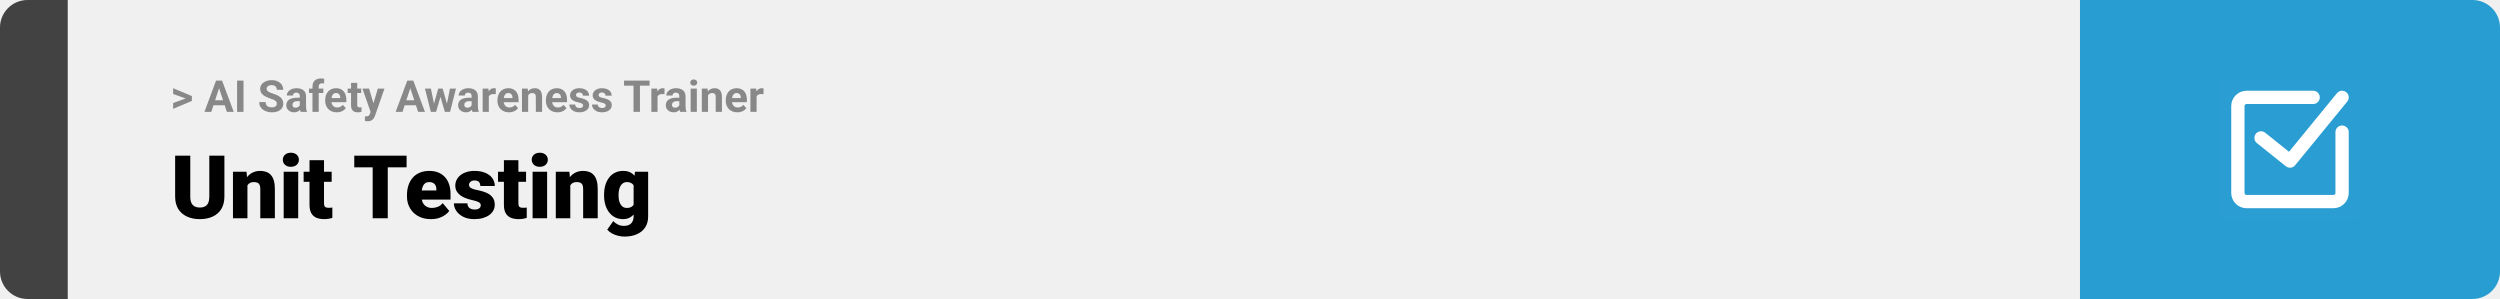
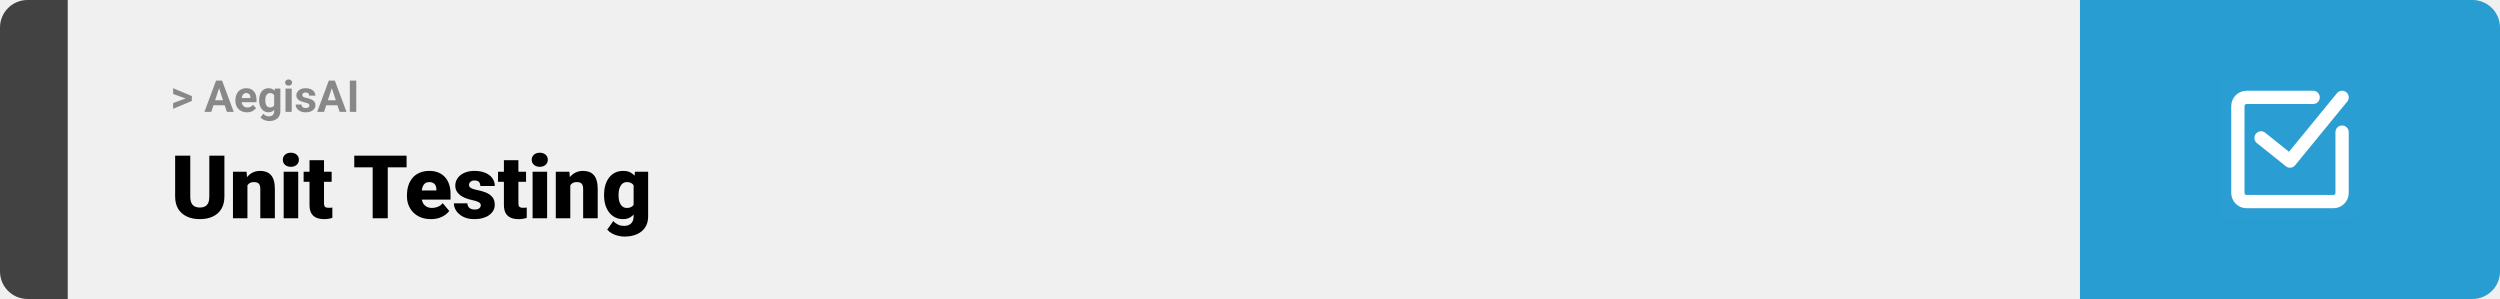
<svg xmlns="http://www.w3.org/2000/svg" width="1363" height="163" viewBox="0 0 1363 163" fill="none">
  <path d="M0 15C0 6.716 6.716 0 15 0H37V163H15C6.716 163 0 156.284 0 148V15Z" fill="#424242" />
  <rect width="1097" height="163" transform="translate(37)" fill="#F0F0F0" />
-   <path d="M101.906 53.922L94.394 51.238V48.086L104.602 52.375V54.637L101.906 53.922ZM94.394 56.172L101.918 53.43L104.602 52.785V55.035L94.394 59.324V56.172ZM119.836 46.855L115.195 61H111.457L117.797 43.938H120.176L119.836 46.855ZM123.691 61L119.039 46.855L118.664 43.938H121.066L127.441 61H123.691ZM123.48 54.648V57.402H114.469V54.648H123.48ZM132.762 43.938V61H129.258V43.938H132.762ZM150.914 56.535C150.914 56.23 150.867 55.957 150.773 55.715C150.688 55.465 150.523 55.238 150.281 55.035C150.039 54.824 149.699 54.617 149.262 54.414C148.824 54.211 148.258 54 147.562 53.781C146.789 53.531 146.055 53.25 145.359 52.938C144.672 52.625 144.062 52.262 143.531 51.848C143.008 51.426 142.594 50.938 142.289 50.383C141.992 49.828 141.844 49.184 141.844 48.449C141.844 47.738 142 47.094 142.312 46.516C142.625 45.93 143.062 45.43 143.625 45.016C144.188 44.594 144.852 44.27 145.617 44.043C146.391 43.816 147.238 43.703 148.16 43.703C149.418 43.703 150.516 43.93 151.453 44.383C152.391 44.836 153.117 45.457 153.633 46.246C154.156 47.035 154.418 47.938 154.418 48.953H150.926C150.926 48.453 150.82 48.016 150.609 47.641C150.406 47.258 150.094 46.957 149.672 46.738C149.258 46.52 148.734 46.41 148.102 46.41C147.492 46.41 146.984 46.504 146.578 46.691C146.172 46.871 145.867 47.117 145.664 47.43C145.461 47.734 145.359 48.078 145.359 48.461C145.359 48.75 145.43 49.012 145.57 49.246C145.719 49.48 145.938 49.699 146.227 49.902C146.516 50.105 146.871 50.297 147.293 50.477C147.715 50.656 148.203 50.832 148.758 51.004C149.688 51.285 150.504 51.602 151.207 51.953C151.918 52.305 152.512 52.699 152.988 53.137C153.465 53.574 153.824 54.07 154.066 54.625C154.309 55.18 154.43 55.809 154.43 56.512C154.43 57.254 154.285 57.918 153.996 58.504C153.707 59.09 153.289 59.586 152.742 59.992C152.195 60.398 151.543 60.707 150.785 60.918C150.027 61.129 149.18 61.234 148.242 61.234C147.398 61.234 146.566 61.125 145.746 60.906C144.926 60.68 144.18 60.34 143.508 59.887C142.844 59.434 142.312 58.855 141.914 58.152C141.516 57.449 141.316 56.617 141.316 55.656H144.844C144.844 56.188 144.926 56.637 145.09 57.004C145.254 57.371 145.484 57.668 145.781 57.895C146.086 58.121 146.445 58.285 146.859 58.387C147.281 58.488 147.742 58.539 148.242 58.539C148.852 58.539 149.352 58.453 149.742 58.281C150.141 58.109 150.434 57.871 150.621 57.566C150.816 57.262 150.914 56.918 150.914 56.535ZM163.453 58.141V52.492C163.453 52.086 163.387 51.738 163.254 51.449C163.121 51.152 162.914 50.922 162.633 50.758C162.359 50.594 162.004 50.512 161.566 50.512C161.191 50.512 160.867 50.578 160.594 50.711C160.32 50.836 160.109 51.02 159.961 51.262C159.812 51.496 159.738 51.773 159.738 52.094H156.363C156.363 51.555 156.488 51.043 156.738 50.559C156.988 50.074 157.352 49.648 157.828 49.281C158.305 48.906 158.871 48.613 159.527 48.402C160.191 48.191 160.934 48.086 161.754 48.086C162.738 48.086 163.613 48.25 164.379 48.578C165.145 48.906 165.746 49.398 166.184 50.055C166.629 50.711 166.852 51.531 166.852 52.516V57.941C166.852 58.637 166.895 59.207 166.98 59.652C167.066 60.09 167.191 60.473 167.355 60.801V61H163.945C163.781 60.656 163.656 60.227 163.57 59.711C163.492 59.188 163.453 58.664 163.453 58.141ZM163.898 53.277L163.922 55.188H162.035C161.59 55.188 161.203 55.238 160.875 55.34C160.547 55.441 160.277 55.586 160.066 55.773C159.855 55.953 159.699 56.164 159.598 56.406C159.504 56.648 159.457 56.914 159.457 57.203C159.457 57.492 159.523 57.754 159.656 57.988C159.789 58.215 159.98 58.395 160.23 58.527C160.48 58.652 160.773 58.715 161.109 58.715C161.617 58.715 162.059 58.613 162.434 58.41C162.809 58.207 163.098 57.957 163.301 57.66C163.512 57.363 163.621 57.082 163.629 56.816L164.52 58.246C164.395 58.566 164.223 58.898 164.004 59.242C163.793 59.586 163.523 59.91 163.195 60.215C162.867 60.512 162.473 60.758 162.012 60.953C161.551 61.141 161.004 61.234 160.371 61.234C159.566 61.234 158.836 61.074 158.18 60.754C157.531 60.426 157.016 59.977 156.633 59.406C156.258 58.828 156.07 58.172 156.07 57.438C156.07 56.773 156.195 56.184 156.445 55.668C156.695 55.152 157.062 54.719 157.547 54.367C158.039 54.008 158.652 53.738 159.387 53.559C160.121 53.371 160.973 53.277 161.941 53.277H163.898ZM173.754 61H170.355V47.195C170.355 46.234 170.543 45.426 170.918 44.77C171.301 44.105 171.836 43.605 172.523 43.27C173.219 42.926 174.043 42.754 174.996 42.754C175.309 42.754 175.609 42.777 175.898 42.824C176.188 42.863 176.469 42.914 176.742 42.977L176.707 45.52C176.559 45.48 176.402 45.453 176.238 45.438C176.074 45.422 175.883 45.414 175.664 45.414C175.258 45.414 174.91 45.484 174.621 45.625C174.34 45.758 174.125 45.957 173.977 46.223C173.828 46.488 173.754 46.812 173.754 47.195V61ZM176.285 48.32V50.711H168.469V48.32H176.285ZM183.609 61.234C182.625 61.234 181.742 61.078 180.961 60.766C180.18 60.445 179.516 60.004 178.969 59.441C178.43 58.879 178.016 58.227 177.727 57.484C177.438 56.734 177.293 55.938 177.293 55.094V54.625C177.293 53.664 177.43 52.785 177.703 51.988C177.977 51.191 178.367 50.5 178.875 49.914C179.391 49.328 180.016 48.879 180.75 48.566C181.484 48.246 182.312 48.086 183.234 48.086C184.133 48.086 184.93 48.234 185.625 48.531C186.32 48.828 186.902 49.25 187.371 49.797C187.848 50.344 188.207 51 188.449 51.766C188.691 52.523 188.812 53.367 188.812 54.297V55.703H178.734V53.453H185.496V53.195C185.496 52.727 185.41 52.309 185.238 51.941C185.074 51.566 184.824 51.27 184.488 51.051C184.152 50.832 183.723 50.723 183.199 50.723C182.754 50.723 182.371 50.82 182.051 51.016C181.73 51.211 181.469 51.484 181.266 51.836C181.07 52.188 180.922 52.602 180.82 53.078C180.727 53.547 180.68 54.062 180.68 54.625V55.094C180.68 55.602 180.75 56.07 180.891 56.5C181.039 56.93 181.246 57.301 181.512 57.613C181.785 57.926 182.113 58.168 182.496 58.34C182.887 58.512 183.328 58.598 183.82 58.598C184.43 58.598 184.996 58.48 185.52 58.246C186.051 58.004 186.508 57.641 186.891 57.156L188.531 58.938C188.266 59.32 187.902 59.688 187.441 60.039C186.988 60.391 186.441 60.68 185.801 60.906C185.16 61.125 184.43 61.234 183.609 61.234ZM196.945 48.32V50.711H189.562V48.32H196.945ZM191.391 45.191H194.766V57.18C194.766 57.547 194.812 57.828 194.906 58.023C195.008 58.219 195.156 58.355 195.352 58.434C195.547 58.504 195.793 58.539 196.09 58.539C196.301 58.539 196.488 58.531 196.652 58.516C196.824 58.492 196.969 58.469 197.086 58.445L197.098 60.93C196.809 61.023 196.496 61.098 196.16 61.152C195.824 61.207 195.453 61.234 195.047 61.234C194.305 61.234 193.656 61.113 193.102 60.871C192.555 60.621 192.133 60.223 191.836 59.676C191.539 59.129 191.391 58.41 191.391 57.52V45.191ZM202.629 59.57L205.992 48.32H209.613L204.516 62.91C204.406 63.23 204.258 63.574 204.07 63.941C203.891 64.309 203.645 64.656 203.332 64.984C203.027 65.32 202.641 65.594 202.172 65.805C201.711 66.016 201.145 66.121 200.473 66.121C200.152 66.121 199.891 66.102 199.688 66.062C199.484 66.023 199.242 65.969 198.961 65.898V63.426C199.047 63.426 199.137 63.426 199.23 63.426C199.324 63.434 199.414 63.438 199.5 63.438C199.945 63.438 200.309 63.387 200.59 63.285C200.871 63.184 201.098 63.027 201.27 62.816C201.441 62.613 201.578 62.348 201.68 62.02L202.629 59.57ZM201.223 48.32L203.977 57.508L204.457 61.082L202.16 61.328L197.602 48.32H201.223ZM224.086 46.855L219.445 61H215.707L222.047 43.938H224.426L224.086 46.855ZM227.941 61L223.289 46.855L222.914 43.938H225.316L231.691 61H227.941ZM227.73 54.648V57.402H218.719V54.648H227.73ZM236.285 57.719L238.922 48.32H241.066L240.375 52.012L237.738 61H235.945L236.285 57.719ZM234.949 48.32L236.836 57.707L237.012 61H234.902L231.691 48.32H234.949ZM243.48 57.555L245.32 48.32H248.59L245.379 61H243.281L243.48 57.555ZM241.359 48.32L243.984 57.648L244.348 61H242.543L239.906 52.023L239.238 48.32H241.359ZM257.133 58.141V52.492C257.133 52.086 257.066 51.738 256.934 51.449C256.801 51.152 256.594 50.922 256.312 50.758C256.039 50.594 255.684 50.512 255.246 50.512C254.871 50.512 254.547 50.578 254.273 50.711C254 50.836 253.789 51.02 253.641 51.262C253.492 51.496 253.418 51.773 253.418 52.094H250.043C250.043 51.555 250.168 51.043 250.418 50.559C250.668 50.074 251.031 49.648 251.508 49.281C251.984 48.906 252.551 48.613 253.207 48.402C253.871 48.191 254.613 48.086 255.434 48.086C256.418 48.086 257.293 48.25 258.059 48.578C258.824 48.906 259.426 49.398 259.863 50.055C260.309 50.711 260.531 51.531 260.531 52.516V57.941C260.531 58.637 260.574 59.207 260.66 59.652C260.746 60.09 260.871 60.473 261.035 60.801V61H257.625C257.461 60.656 257.336 60.227 257.25 59.711C257.172 59.188 257.133 58.664 257.133 58.141ZM257.578 53.277L257.602 55.188H255.715C255.27 55.188 254.883 55.238 254.555 55.34C254.227 55.441 253.957 55.586 253.746 55.773C253.535 55.953 253.379 56.164 253.277 56.406C253.184 56.648 253.137 56.914 253.137 57.203C253.137 57.492 253.203 57.754 253.336 57.988C253.469 58.215 253.66 58.395 253.91 58.527C254.16 58.652 254.453 58.715 254.789 58.715C255.297 58.715 255.738 58.613 256.113 58.41C256.488 58.207 256.777 57.957 256.98 57.66C257.191 57.363 257.301 57.082 257.309 56.816L258.199 58.246C258.074 58.566 257.902 58.898 257.684 59.242C257.473 59.586 257.203 59.91 256.875 60.215C256.547 60.512 256.152 60.758 255.691 60.953C255.23 61.141 254.684 61.234 254.051 61.234C253.246 61.234 252.516 61.074 251.859 60.754C251.211 60.426 250.695 59.977 250.312 59.406C249.938 58.828 249.75 58.172 249.75 57.438C249.75 56.773 249.875 56.184 250.125 55.668C250.375 55.152 250.742 54.719 251.227 54.367C251.719 54.008 252.332 53.738 253.066 53.559C253.801 53.371 254.652 53.277 255.621 53.277H257.578ZM266.508 51.086V61H263.133V48.32H266.309L266.508 51.086ZM270.328 48.238L270.27 51.367C270.105 51.344 269.906 51.324 269.672 51.309C269.445 51.285 269.238 51.273 269.051 51.273C268.574 51.273 268.16 51.336 267.809 51.461C267.465 51.578 267.176 51.754 266.941 51.988C266.715 52.223 266.543 52.508 266.426 52.844C266.316 53.18 266.254 53.562 266.238 53.992L265.559 53.781C265.559 52.961 265.641 52.207 265.805 51.52C265.969 50.824 266.207 50.219 266.52 49.703C266.84 49.188 267.23 48.789 267.691 48.508C268.152 48.227 268.68 48.086 269.273 48.086C269.461 48.086 269.652 48.102 269.848 48.133C270.043 48.156 270.203 48.191 270.328 48.238ZM277.523 61.234C276.539 61.234 275.656 61.078 274.875 60.766C274.094 60.445 273.43 60.004 272.883 59.441C272.344 58.879 271.93 58.227 271.641 57.484C271.352 56.734 271.207 55.938 271.207 55.094V54.625C271.207 53.664 271.344 52.785 271.617 51.988C271.891 51.191 272.281 50.5 272.789 49.914C273.305 49.328 273.93 48.879 274.664 48.566C275.398 48.246 276.227 48.086 277.148 48.086C278.047 48.086 278.844 48.234 279.539 48.531C280.234 48.828 280.816 49.25 281.285 49.797C281.762 50.344 282.121 51 282.363 51.766C282.605 52.523 282.727 53.367 282.727 54.297V55.703H272.648V53.453H279.41V53.195C279.41 52.727 279.324 52.309 279.152 51.941C278.988 51.566 278.738 51.27 278.402 51.051C278.066 50.832 277.637 50.723 277.113 50.723C276.668 50.723 276.285 50.82 275.965 51.016C275.645 51.211 275.383 51.484 275.18 51.836C274.984 52.188 274.836 52.602 274.734 53.078C274.641 53.547 274.594 54.062 274.594 54.625V55.094C274.594 55.602 274.664 56.07 274.805 56.5C274.953 56.93 275.16 57.301 275.426 57.613C275.699 57.926 276.027 58.168 276.41 58.34C276.801 58.512 277.242 58.598 277.734 58.598C278.344 58.598 278.91 58.48 279.434 58.246C279.965 58.004 280.422 57.641 280.805 57.156L282.445 58.938C282.18 59.32 281.816 59.688 281.355 60.039C280.902 60.391 280.355 60.68 279.715 60.906C279.074 61.125 278.344 61.234 277.523 61.234ZM287.953 51.027V61H284.578V48.32H287.742L287.953 51.027ZM287.461 54.215H286.547C286.547 53.277 286.668 52.434 286.91 51.684C287.152 50.926 287.492 50.281 287.93 49.75C288.367 49.211 288.887 48.801 289.488 48.52C290.098 48.23 290.777 48.086 291.527 48.086C292.121 48.086 292.664 48.172 293.156 48.344C293.648 48.516 294.07 48.789 294.422 49.164C294.781 49.539 295.055 50.035 295.242 50.652C295.438 51.27 295.535 52.023 295.535 52.914V61H292.137V52.902C292.137 52.34 292.059 51.902 291.902 51.59C291.746 51.277 291.516 51.059 291.211 50.934C290.914 50.801 290.547 50.734 290.109 50.734C289.656 50.734 289.262 50.824 288.926 51.004C288.598 51.184 288.324 51.434 288.105 51.754C287.895 52.066 287.734 52.434 287.625 52.855C287.516 53.277 287.461 53.73 287.461 54.215ZM303.938 61.234C302.953 61.234 302.07 61.078 301.289 60.766C300.508 60.445 299.844 60.004 299.297 59.441C298.758 58.879 298.344 58.227 298.055 57.484C297.766 56.734 297.621 55.938 297.621 55.094V54.625C297.621 53.664 297.758 52.785 298.031 51.988C298.305 51.191 298.695 50.5 299.203 49.914C299.719 49.328 300.344 48.879 301.078 48.566C301.812 48.246 302.641 48.086 303.562 48.086C304.461 48.086 305.258 48.234 305.953 48.531C306.648 48.828 307.23 49.25 307.699 49.797C308.176 50.344 308.535 51 308.777 51.766C309.02 52.523 309.141 53.367 309.141 54.297V55.703H299.062V53.453H305.824V53.195C305.824 52.727 305.738 52.309 305.566 51.941C305.402 51.566 305.152 51.27 304.816 51.051C304.48 50.832 304.051 50.723 303.527 50.723C303.082 50.723 302.699 50.82 302.379 51.016C302.059 51.211 301.797 51.484 301.594 51.836C301.398 52.188 301.25 52.602 301.148 53.078C301.055 53.547 301.008 54.062 301.008 54.625V55.094C301.008 55.602 301.078 56.07 301.219 56.5C301.367 56.93 301.574 57.301 301.84 57.613C302.113 57.926 302.441 58.168 302.824 58.34C303.215 58.512 303.656 58.598 304.148 58.598C304.758 58.598 305.324 58.48 305.848 58.246C306.379 58.004 306.836 57.641 307.219 57.156L308.859 58.938C308.594 59.32 308.23 59.688 307.77 60.039C307.316 60.391 306.77 60.68 306.129 60.906C305.488 61.125 304.758 61.234 303.938 61.234ZM317.918 57.496C317.918 57.254 317.848 57.035 317.707 56.84C317.566 56.645 317.305 56.465 316.922 56.301C316.547 56.129 316.004 55.973 315.293 55.832C314.652 55.691 314.055 55.516 313.5 55.305C312.953 55.086 312.477 54.824 312.07 54.52C311.672 54.215 311.359 53.855 311.133 53.441C310.906 53.02 310.793 52.539 310.793 52C310.793 51.469 310.906 50.969 311.133 50.5C311.367 50.031 311.699 49.617 312.129 49.258C312.566 48.891 313.098 48.605 313.723 48.402C314.355 48.191 315.066 48.086 315.855 48.086C316.957 48.086 317.902 48.262 318.691 48.613C319.488 48.965 320.098 49.449 320.52 50.066C320.949 50.676 321.164 51.371 321.164 52.152H317.789C317.789 51.824 317.719 51.531 317.578 51.273C317.445 51.008 317.234 50.801 316.945 50.652C316.664 50.496 316.297 50.418 315.844 50.418C315.469 50.418 315.145 50.484 314.871 50.617C314.598 50.742 314.387 50.914 314.238 51.133C314.098 51.344 314.027 51.578 314.027 51.836C314.027 52.031 314.066 52.207 314.145 52.363C314.23 52.512 314.367 52.648 314.555 52.773C314.742 52.898 314.984 53.016 315.281 53.125C315.586 53.227 315.961 53.32 316.406 53.406C317.32 53.594 318.137 53.84 318.855 54.145C319.574 54.441 320.145 54.848 320.566 55.363C320.988 55.871 321.199 56.539 321.199 57.367C321.199 57.93 321.074 58.445 320.824 58.914C320.574 59.383 320.215 59.793 319.746 60.145C319.277 60.488 318.715 60.758 318.059 60.953C317.41 61.141 316.68 61.234 315.867 61.234C314.688 61.234 313.688 61.023 312.867 60.602C312.055 60.18 311.438 59.645 311.016 58.996C310.602 58.34 310.395 57.668 310.395 56.98H313.594C313.609 57.441 313.727 57.812 313.945 58.094C314.172 58.375 314.457 58.578 314.801 58.703C315.152 58.828 315.531 58.891 315.938 58.891C316.375 58.891 316.738 58.832 317.027 58.715C317.316 58.59 317.535 58.426 317.684 58.223C317.84 58.012 317.918 57.77 317.918 57.496ZM330.246 57.496C330.246 57.254 330.176 57.035 330.035 56.84C329.895 56.645 329.633 56.465 329.25 56.301C328.875 56.129 328.332 55.973 327.621 55.832C326.98 55.691 326.383 55.516 325.828 55.305C325.281 55.086 324.805 54.824 324.398 54.52C324 54.215 323.688 53.855 323.461 53.441C323.234 53.02 323.121 52.539 323.121 52C323.121 51.469 323.234 50.969 323.461 50.5C323.695 50.031 324.027 49.617 324.457 49.258C324.895 48.891 325.426 48.605 326.051 48.402C326.684 48.191 327.395 48.086 328.184 48.086C329.285 48.086 330.23 48.262 331.02 48.613C331.816 48.965 332.426 49.449 332.848 50.066C333.277 50.676 333.492 51.371 333.492 52.152H330.117C330.117 51.824 330.047 51.531 329.906 51.273C329.773 51.008 329.562 50.801 329.273 50.652C328.992 50.496 328.625 50.418 328.172 50.418C327.797 50.418 327.473 50.484 327.199 50.617C326.926 50.742 326.715 50.914 326.566 51.133C326.426 51.344 326.355 51.578 326.355 51.836C326.355 52.031 326.395 52.207 326.473 52.363C326.559 52.512 326.695 52.648 326.883 52.773C327.07 52.898 327.312 53.016 327.609 53.125C327.914 53.227 328.289 53.32 328.734 53.406C329.648 53.594 330.465 53.84 331.184 54.145C331.902 54.441 332.473 54.848 332.895 55.363C333.316 55.871 333.527 56.539 333.527 57.367C333.527 57.93 333.402 58.445 333.152 58.914C332.902 59.383 332.543 59.793 332.074 60.145C331.605 60.488 331.043 60.758 330.387 60.953C329.738 61.141 329.008 61.234 328.195 61.234C327.016 61.234 326.016 61.023 325.195 60.602C324.383 60.18 323.766 59.645 323.344 58.996C322.93 58.34 322.723 57.668 322.723 56.98H325.922C325.938 57.441 326.055 57.812 326.273 58.094C326.5 58.375 326.785 58.578 327.129 58.703C327.48 58.828 327.859 58.891 328.266 58.891C328.703 58.891 329.066 58.832 329.355 58.715C329.645 58.59 329.863 58.426 330.012 58.223C330.168 58.012 330.246 57.77 330.246 57.496ZM348.902 43.938V61H345.398V43.938H348.902ZM354.152 43.938V46.691H340.23V43.938H354.152ZM358.5 51.086V61H355.125V48.32H358.301L358.5 51.086ZM362.32 48.238L362.262 51.367C362.098 51.344 361.898 51.324 361.664 51.309C361.438 51.285 361.23 51.273 361.043 51.273C360.566 51.273 360.152 51.336 359.801 51.461C359.457 51.578 359.168 51.754 358.934 51.988C358.707 52.223 358.535 52.508 358.418 52.844C358.309 53.18 358.246 53.562 358.23 53.992L357.551 53.781C357.551 52.961 357.633 52.207 357.797 51.52C357.961 50.824 358.199 50.219 358.512 49.703C358.832 49.188 359.223 48.789 359.684 48.508C360.145 48.227 360.672 48.086 361.266 48.086C361.453 48.086 361.645 48.102 361.84 48.133C362.035 48.156 362.195 48.191 362.32 48.238ZM370.359 58.141V52.492C370.359 52.086 370.293 51.738 370.16 51.449C370.027 51.152 369.82 50.922 369.539 50.758C369.266 50.594 368.91 50.512 368.473 50.512C368.098 50.512 367.773 50.578 367.5 50.711C367.227 50.836 367.016 51.02 366.867 51.262C366.719 51.496 366.645 51.773 366.645 52.094H363.27C363.27 51.555 363.395 51.043 363.645 50.559C363.895 50.074 364.258 49.648 364.734 49.281C365.211 48.906 365.777 48.613 366.434 48.402C367.098 48.191 367.84 48.086 368.66 48.086C369.645 48.086 370.52 48.25 371.285 48.578C372.051 48.906 372.652 49.398 373.09 50.055C373.535 50.711 373.758 51.531 373.758 52.516V57.941C373.758 58.637 373.801 59.207 373.887 59.652C373.973 60.09 374.098 60.473 374.262 60.801V61H370.852C370.688 60.656 370.562 60.227 370.477 59.711C370.398 59.188 370.359 58.664 370.359 58.141ZM370.805 53.277L370.828 55.188H368.941C368.496 55.188 368.109 55.238 367.781 55.34C367.453 55.441 367.184 55.586 366.973 55.773C366.762 55.953 366.605 56.164 366.504 56.406C366.41 56.648 366.363 56.914 366.363 57.203C366.363 57.492 366.43 57.754 366.562 57.988C366.695 58.215 366.887 58.395 367.137 58.527C367.387 58.652 367.68 58.715 368.016 58.715C368.523 58.715 368.965 58.613 369.34 58.41C369.715 58.207 370.004 57.957 370.207 57.66C370.418 57.363 370.527 57.082 370.535 56.816L371.426 58.246C371.301 58.566 371.129 58.898 370.91 59.242C370.699 59.586 370.43 59.91 370.102 60.215C369.773 60.512 369.379 60.758 368.918 60.953C368.457 61.141 367.91 61.234 367.277 61.234C366.473 61.234 365.742 61.074 365.086 60.754C364.438 60.426 363.922 59.977 363.539 59.406C363.164 58.828 362.977 58.172 362.977 57.438C362.977 56.773 363.102 56.184 363.352 55.668C363.602 55.152 363.969 54.719 364.453 54.367C364.945 54.008 365.559 53.738 366.293 53.559C367.027 53.371 367.879 53.277 368.848 53.277H370.805ZM379.922 48.32V61H376.535V48.32H379.922ZM376.324 45.016C376.324 44.523 376.496 44.117 376.84 43.797C377.184 43.477 377.645 43.316 378.223 43.316C378.793 43.316 379.25 43.477 379.594 43.797C379.945 44.117 380.121 44.523 380.121 45.016C380.121 45.508 379.945 45.914 379.594 46.234C379.25 46.555 378.793 46.715 378.223 46.715C377.645 46.715 377.184 46.555 376.84 46.234C376.496 45.914 376.324 45.508 376.324 45.016ZM386.016 51.027V61H382.641V48.32H385.805L386.016 51.027ZM385.523 54.215H384.609C384.609 53.277 384.73 52.434 384.973 51.684C385.215 50.926 385.555 50.281 385.992 49.75C386.43 49.211 386.949 48.801 387.551 48.52C388.16 48.23 388.84 48.086 389.59 48.086C390.184 48.086 390.727 48.172 391.219 48.344C391.711 48.516 392.133 48.789 392.484 49.164C392.844 49.539 393.117 50.035 393.305 50.652C393.5 51.27 393.598 52.023 393.598 52.914V61H390.199V52.902C390.199 52.34 390.121 51.902 389.965 51.59C389.809 51.277 389.578 51.059 389.273 50.934C388.977 50.801 388.609 50.734 388.172 50.734C387.719 50.734 387.324 50.824 386.988 51.004C386.66 51.184 386.387 51.434 386.168 51.754C385.957 52.066 385.797 52.434 385.688 52.855C385.578 53.277 385.523 53.73 385.523 54.215ZM402 61.234C401.016 61.234 400.133 61.078 399.352 60.766C398.57 60.445 397.906 60.004 397.359 59.441C396.82 58.879 396.406 58.227 396.117 57.484C395.828 56.734 395.684 55.938 395.684 55.094V54.625C395.684 53.664 395.82 52.785 396.094 51.988C396.367 51.191 396.758 50.5 397.266 49.914C397.781 49.328 398.406 48.879 399.141 48.566C399.875 48.246 400.703 48.086 401.625 48.086C402.523 48.086 403.32 48.234 404.016 48.531C404.711 48.828 405.293 49.25 405.762 49.797C406.238 50.344 406.598 51 406.84 51.766C407.082 52.523 407.203 53.367 407.203 54.297V55.703H397.125V53.453H403.887V53.195C403.887 52.727 403.801 52.309 403.629 51.941C403.465 51.566 403.215 51.27 402.879 51.051C402.543 50.832 402.113 50.723 401.59 50.723C401.145 50.723 400.762 50.82 400.441 51.016C400.121 51.211 399.859 51.484 399.656 51.836C399.461 52.188 399.312 52.602 399.211 53.078C399.117 53.547 399.07 54.062 399.07 54.625V55.094C399.07 55.602 399.141 56.07 399.281 56.5C399.43 56.93 399.637 57.301 399.902 57.613C400.176 57.926 400.504 58.168 400.887 58.34C401.277 58.512 401.719 58.598 402.211 58.598C402.82 58.598 403.387 58.48 403.91 58.246C404.441 58.004 404.898 57.641 405.281 57.156L406.922 58.938C406.656 59.32 406.293 59.688 405.832 60.039C405.379 60.391 404.832 60.68 404.191 60.906C403.551 61.125 402.82 61.234 402 61.234ZM412.5 51.086V61H409.125V48.32H412.301L412.5 51.086ZM416.32 48.238L416.262 51.367C416.098 51.344 415.898 51.324 415.664 51.309C415.438 51.285 415.23 51.273 415.043 51.273C414.566 51.273 414.152 51.336 413.801 51.461C413.457 51.578 413.168 51.754 412.934 51.988C412.707 52.223 412.535 52.508 412.418 52.844C412.309 53.18 412.246 53.562 412.23 53.992L411.551 53.781C411.551 52.961 411.633 52.207 411.797 51.52C411.961 50.824 412.199 50.219 412.512 49.703C412.832 49.188 413.223 48.789 413.684 48.508C414.145 48.227 414.672 48.086 415.266 48.086C415.453 48.086 415.645 48.102 415.84 48.133C416.035 48.156 416.195 48.191 416.32 48.238Z" fill="#888888" />
+   <path d="M101.906 53.922L94.394 51.238V48.086L104.602 52.375V54.637L101.906 53.922ZM94.394 56.172L101.918 53.43L104.602 52.785V55.035L94.394 59.324V56.172ZM119.836 46.855L115.195 61H111.457L117.797 43.938H120.176L119.836 46.855ZM123.691 61L119.039 46.855L118.664 43.938H121.066L127.441 61H123.691ZM123.48 54.648V57.402H114.469V54.648H123.48ZM134.648 61.234C133.664 61.234 132.781 61.078 132 60.766C131.219 60.445 130.555 60.004 130.008 59.441C129.469 58.879 129.055 58.227 128.766 57.484C128.477 56.734 128.332 55.938 128.332 55.094V54.625C128.332 53.664 128.469 52.785 128.742 51.988C129.016 51.191 129.406 50.5 129.914 49.914C130.43 49.328 131.055 48.879 131.789 48.566C132.523 48.246 133.352 48.086 134.273 48.086C135.172 48.086 135.969 48.234 136.664 48.531C137.359 48.828 137.941 49.25 138.41 49.797C138.887 50.344 139.246 51 139.488 51.766C139.73 52.523 139.852 53.367 139.852 54.297V55.703H129.773V53.453H136.535V53.195C136.535 52.727 136.449 52.309 136.277 51.941C136.113 51.566 135.863 51.27 135.527 51.051C135.191 50.832 134.762 50.723 134.238 50.723C133.793 50.723 133.41 50.82 133.09 51.016C132.77 51.211 132.508 51.484 132.305 51.836C132.109 52.188 131.961 52.602 131.859 53.078C131.766 53.547 131.719 54.062 131.719 54.625V55.094C131.719 55.602 131.789 56.07 131.93 56.5C132.078 56.93 132.285 57.301 132.551 57.613C132.824 57.926 133.152 58.168 133.535 58.34C133.926 58.512 134.367 58.598 134.859 58.598C135.469 58.598 136.035 58.48 136.559 58.246C137.09 58.004 137.547 57.641 137.93 57.156L139.57 58.938C139.305 59.32 138.941 59.688 138.48 60.039C138.027 60.391 137.48 60.68 136.84 60.906C136.199 61.125 135.469 61.234 134.648 61.234ZM149.801 48.32H152.859V60.578C152.859 61.734 152.602 62.715 152.086 63.52C151.578 64.332 150.867 64.945 149.953 65.359C149.039 65.781 147.977 65.992 146.766 65.992C146.234 65.992 145.672 65.922 145.078 65.781C144.492 65.641 143.93 65.422 143.391 65.125C142.859 64.828 142.414 64.453 142.055 64L143.543 62.008C143.934 62.461 144.387 62.812 144.902 63.062C145.418 63.32 145.988 63.449 146.613 63.449C147.223 63.449 147.738 63.336 148.16 63.109C148.582 62.891 148.906 62.566 149.133 62.137C149.359 61.715 149.473 61.203 149.473 60.602V51.25L149.801 48.32ZM141.27 54.812V54.566C141.27 53.598 141.387 52.719 141.621 51.93C141.863 51.133 142.203 50.449 142.641 49.879C143.086 49.309 143.625 48.867 144.258 48.555C144.891 48.242 145.605 48.086 146.402 48.086C147.246 48.086 147.953 48.242 148.523 48.555C149.094 48.867 149.562 49.312 149.93 49.891C150.297 50.461 150.582 51.137 150.785 51.918C150.996 52.691 151.16 53.539 151.277 54.461V55C151.16 55.883 150.984 56.703 150.75 57.461C150.516 58.219 150.207 58.883 149.824 59.453C149.441 60.016 148.965 60.453 148.395 60.766C147.832 61.078 147.16 61.234 146.379 61.234C145.598 61.234 144.891 61.074 144.258 60.754C143.633 60.434 143.098 59.984 142.652 59.406C142.207 58.828 141.863 58.148 141.621 57.367C141.387 56.586 141.27 55.734 141.27 54.812ZM144.645 54.566V54.812C144.645 55.336 144.695 55.824 144.797 56.277C144.898 56.73 145.055 57.133 145.266 57.484C145.484 57.828 145.754 58.098 146.074 58.293C146.402 58.48 146.789 58.574 147.234 58.574C147.852 58.574 148.355 58.445 148.746 58.188C149.137 57.922 149.43 57.559 149.625 57.098C149.82 56.637 149.934 56.105 149.965 55.504V53.969C149.949 53.477 149.883 53.035 149.766 52.645C149.648 52.246 149.484 51.906 149.273 51.625C149.062 51.344 148.789 51.125 148.453 50.969C148.117 50.812 147.719 50.734 147.258 50.734C146.812 50.734 146.426 50.836 146.098 51.039C145.777 51.234 145.508 51.504 145.289 51.848C145.078 52.191 144.918 52.598 144.809 53.066C144.699 53.527 144.645 54.027 144.645 54.566ZM159.047 48.32V61H155.66V48.32H159.047ZM155.449 45.016C155.449 44.523 155.621 44.117 155.965 43.797C156.309 43.477 156.77 43.316 157.348 43.316C157.918 43.316 158.375 43.477 158.719 43.797C159.07 44.117 159.246 44.523 159.246 45.016C159.246 45.508 159.07 45.914 158.719 46.234C158.375 46.555 157.918 46.715 157.348 46.715C156.77 46.715 156.309 46.555 155.965 46.234C155.621 45.914 155.449 45.508 155.449 45.016ZM168.691 57.496C168.691 57.254 168.621 57.035 168.48 56.84C168.34 56.645 168.078 56.465 167.695 56.301C167.32 56.129 166.777 55.973 166.066 55.832C165.426 55.691 164.828 55.516 164.273 55.305C163.727 55.086 163.25 54.824 162.844 54.52C162.445 54.215 162.133 53.855 161.906 53.441C161.68 53.02 161.566 52.539 161.566 52C161.566 51.469 161.68 50.969 161.906 50.5C162.141 50.031 162.473 49.617 162.902 49.258C163.34 48.891 163.871 48.605 164.496 48.402C165.129 48.191 165.84 48.086 166.629 48.086C167.73 48.086 168.676 48.262 169.465 48.613C170.262 48.965 170.871 49.449 171.293 50.066C171.723 50.676 171.938 51.371 171.938 52.152H168.562C168.562 51.824 168.492 51.531 168.352 51.273C168.219 51.008 168.008 50.801 167.719 50.652C167.438 50.496 167.07 50.418 166.617 50.418C166.242 50.418 165.918 50.484 165.645 50.617C165.371 50.742 165.16 50.914 165.012 51.133C164.871 51.344 164.801 51.578 164.801 51.836C164.801 52.031 164.84 52.207 164.918 52.363C165.004 52.512 165.141 52.648 165.328 52.773C165.516 52.898 165.758 53.016 166.055 53.125C166.359 53.227 166.734 53.32 167.18 53.406C168.094 53.594 168.91 53.84 169.629 54.145C170.348 54.441 170.918 54.848 171.34 55.363C171.762 55.871 171.973 56.539 171.973 57.367C171.973 57.93 171.848 58.445 171.598 58.914C171.348 59.383 170.988 59.793 170.52 60.145C170.051 60.488 169.488 60.758 168.832 60.953C168.184 61.141 167.453 61.234 166.641 61.234C165.461 61.234 164.461 61.023 163.641 60.602C162.828 60.18 162.211 59.645 161.789 58.996C161.375 58.34 161.168 57.668 161.168 56.98H164.367C164.383 57.441 164.5 57.812 164.719 58.094C164.945 58.375 165.23 58.578 165.574 58.703C165.926 58.828 166.305 58.891 166.711 58.891C167.148 58.891 167.512 58.832 167.801 58.715C168.09 58.59 168.309 58.426 168.457 58.223C168.613 58.012 168.691 57.77 168.691 57.496ZM181.312 46.855L176.672 61H172.934L179.273 43.938H181.652L181.312 46.855ZM185.168 61L180.516 46.855L180.141 43.938H182.543L188.918 61H185.168ZM184.957 54.648V57.402H175.945V54.648H184.957ZM194.238 43.938V61H190.734V43.938H194.238Z" fill="#888888" />
  <path d="M114.117 84.875H122.344V107.164C122.344 109.82 121.789 112.07 120.68 113.914C119.57 115.742 118.016 117.125 116.016 118.062C114.016 119 111.664 119.469 108.961 119.469C106.289 119.469 103.938 119 101.906 118.062C99.891 117.125 98.312 115.742 97.172 113.914C96.047 112.07 95.484 109.82 95.484 107.164V84.875H103.734V107.164C103.734 108.57 103.938 109.719 104.344 110.609C104.75 111.484 105.344 112.125 106.125 112.531C106.906 112.938 107.852 113.141 108.961 113.141C110.086 113.141 111.031 112.938 111.797 112.531C112.562 112.125 113.141 111.484 113.531 110.609C113.922 109.719 114.117 108.57 114.117 107.164V84.875ZM134.906 99.055V119H127.008V93.641H134.414L134.906 99.055ZM133.969 105.453L132.117 105.5C132.117 103.562 132.352 101.836 132.82 100.32C133.289 98.789 133.953 97.492 134.812 96.43C135.672 95.367 136.695 94.562 137.883 94.016C139.086 93.453 140.422 93.172 141.891 93.172C143.062 93.172 144.133 93.344 145.102 93.688C146.086 94.031 146.93 94.586 147.633 95.352C148.352 96.117 148.898 97.133 149.273 98.398C149.664 99.648 149.859 101.195 149.859 103.039V119H141.914V103.016C141.914 102 141.773 101.227 141.492 100.695C141.211 100.148 140.805 99.773 140.273 99.57C139.742 99.367 139.094 99.266 138.328 99.266C137.516 99.266 136.828 99.422 136.266 99.734C135.703 100.047 135.25 100.484 134.906 101.047C134.578 101.594 134.336 102.242 134.18 102.992C134.039 103.742 133.969 104.562 133.969 105.453ZM162.586 93.641V119H154.664V93.641H162.586ZM154.195 87.102C154.195 85.977 154.602 85.055 155.414 84.336C156.227 83.617 157.281 83.258 158.578 83.258C159.875 83.258 160.93 83.617 161.742 84.336C162.555 85.055 162.961 85.977 162.961 87.102C162.961 88.227 162.555 89.148 161.742 89.867C160.93 90.586 159.875 90.945 158.578 90.945C157.281 90.945 156.227 90.586 155.414 89.867C154.602 89.148 154.195 88.227 154.195 87.102ZM180.82 93.641V99.125H165.539V93.641H180.82ZM168.75 87.336H176.648V110.727C176.648 111.398 176.727 111.922 176.883 112.297C177.039 112.656 177.305 112.914 177.68 113.07C178.07 113.211 178.586 113.281 179.227 113.281C179.68 113.281 180.055 113.273 180.352 113.258C180.648 113.227 180.93 113.188 181.195 113.141V118.789C180.523 119.008 179.82 119.172 179.086 119.281C178.352 119.406 177.57 119.469 176.742 119.469C175.055 119.469 173.609 119.203 172.406 118.672C171.219 118.141 170.312 117.305 169.688 116.164C169.062 115.023 168.75 113.539 168.75 111.711V87.336ZM211.406 84.875V119H203.18V84.875H211.406ZM221.672 84.875V91.227H193.148V84.875H221.672ZM234.961 119.469C232.898 119.469 231.055 119.148 229.43 118.508C227.805 117.852 226.43 116.953 225.305 115.812C224.195 114.672 223.344 113.359 222.75 111.875C222.172 110.391 221.883 108.82 221.883 107.164V106.273C221.883 104.414 222.141 102.695 222.656 101.117C223.172 99.523 223.938 98.133 224.953 96.945C225.969 95.758 227.242 94.836 228.773 94.18C230.305 93.508 232.086 93.172 234.117 93.172C235.914 93.172 237.523 93.461 238.945 94.039C240.367 94.617 241.57 95.445 242.555 96.523C243.555 97.602 244.312 98.906 244.828 100.438C245.359 101.969 245.625 103.688 245.625 105.594V108.805H224.906V103.859H237.914V103.25C237.93 102.406 237.781 101.688 237.469 101.094C237.172 100.5 236.734 100.047 236.156 99.734C235.578 99.422 234.875 99.266 234.047 99.266C233.188 99.266 232.477 99.453 231.914 99.828C231.367 100.203 230.938 100.719 230.625 101.375C230.328 102.016 230.117 102.758 229.992 103.602C229.867 104.445 229.805 105.336 229.805 106.273V107.164C229.805 108.102 229.93 108.953 230.18 109.719C230.445 110.484 230.82 111.141 231.305 111.688C231.805 112.219 232.398 112.633 233.086 112.93C233.789 113.227 234.586 113.375 235.477 113.375C236.555 113.375 237.617 113.172 238.664 112.766C239.711 112.359 240.609 111.688 241.359 110.75L244.945 115.016C244.43 115.75 243.695 116.461 242.742 117.148C241.805 117.836 240.68 118.398 239.367 118.836C238.055 119.258 236.586 119.469 234.961 119.469ZM262.125 111.875C262.125 111.438 261.977 111.062 261.68 110.75C261.398 110.422 260.898 110.125 260.18 109.859C259.461 109.578 258.453 109.297 257.156 109.016C255.922 108.75 254.758 108.398 253.664 107.961C252.586 107.523 251.641 106.992 250.828 106.367C250.016 105.742 249.375 105 248.906 104.141C248.453 103.281 248.227 102.297 248.227 101.188C248.227 100.109 248.453 99.094 248.906 98.141C249.375 97.172 250.055 96.32 250.945 95.586C251.852 94.836 252.953 94.25 254.25 93.828C255.547 93.391 257.023 93.172 258.68 93.172C260.961 93.172 262.93 93.523 264.586 94.227C266.242 94.914 267.516 95.883 268.406 97.133C269.312 98.367 269.766 99.797 269.766 101.422H261.867C261.867 100.781 261.758 100.234 261.539 99.781C261.336 99.328 261 98.984 260.531 98.75C260.062 98.5 259.438 98.375 258.656 98.375C258.109 98.375 257.609 98.477 257.156 98.68C256.719 98.883 256.367 99.164 256.102 99.523C255.836 99.883 255.703 100.305 255.703 100.789C255.703 101.133 255.781 101.445 255.938 101.727C256.109 101.992 256.367 102.242 256.711 102.477C257.055 102.695 257.492 102.898 258.023 103.086C258.555 103.258 259.195 103.414 259.945 103.555C261.648 103.867 263.242 104.312 264.727 104.891C266.211 105.469 267.414 106.289 268.336 107.352C269.273 108.414 269.742 109.844 269.742 111.641C269.742 112.766 269.484 113.805 268.969 114.758C268.453 115.695 267.711 116.523 266.742 117.242C265.773 117.945 264.609 118.492 263.25 118.883C261.891 119.273 260.359 119.469 258.656 119.469C256.234 119.469 254.188 119.039 252.516 118.18C250.844 117.305 249.578 116.211 248.719 114.898C247.875 113.57 247.453 112.227 247.453 110.867H254.812C254.844 111.648 255.031 112.289 255.375 112.789C255.734 113.289 256.211 113.656 256.805 113.891C257.398 114.125 258.086 114.242 258.867 114.242C259.586 114.242 260.18 114.141 260.648 113.938C261.133 113.734 261.5 113.461 261.75 113.117C262 112.758 262.125 112.344 262.125 111.875ZM286.805 93.641V99.125H271.523V93.641H286.805ZM274.734 87.336H282.633V110.727C282.633 111.398 282.711 111.922 282.867 112.297C283.023 112.656 283.289 112.914 283.664 113.07C284.055 113.211 284.57 113.281 285.211 113.281C285.664 113.281 286.039 113.273 286.336 113.258C286.633 113.227 286.914 113.188 287.18 113.141V118.789C286.508 119.008 285.805 119.172 285.07 119.281C284.336 119.406 283.555 119.469 282.727 119.469C281.039 119.469 279.594 119.203 278.391 118.672C277.203 118.141 276.297 117.305 275.672 116.164C275.047 115.023 274.734 113.539 274.734 111.711V87.336ZM298.289 93.641V119H290.367V93.641H298.289ZM289.898 87.102C289.898 85.977 290.305 85.055 291.117 84.336C291.93 83.617 292.984 83.258 294.281 83.258C295.578 83.258 296.633 83.617 297.445 84.336C298.258 85.055 298.664 85.977 298.664 87.102C298.664 88.227 298.258 89.148 297.445 89.867C296.633 90.586 295.578 90.945 294.281 90.945C292.984 90.945 291.93 90.586 291.117 89.867C290.305 89.148 289.898 88.227 289.898 87.102ZM310.922 99.055V119H303.023V93.641H310.43L310.922 99.055ZM309.984 105.453L308.133 105.5C308.133 103.562 308.367 101.836 308.836 100.32C309.305 98.789 309.969 97.492 310.828 96.43C311.688 95.367 312.711 94.562 313.898 94.016C315.102 93.453 316.438 93.172 317.906 93.172C319.078 93.172 320.148 93.344 321.117 93.688C322.102 94.031 322.945 94.586 323.648 95.352C324.367 96.117 324.914 97.133 325.289 98.398C325.68 99.648 325.875 101.195 325.875 103.039V119H317.93V103.016C317.93 102 317.789 101.227 317.508 100.695C317.227 100.148 316.82 99.773 316.289 99.57C315.758 99.367 315.109 99.266 314.344 99.266C313.531 99.266 312.844 99.422 312.281 99.734C311.719 100.047 311.266 100.484 310.922 101.047C310.594 101.594 310.352 102.242 310.195 102.992C310.055 103.742 309.984 104.562 309.984 105.453ZM346.195 93.641H353.367V118.016C353.367 120.359 352.828 122.344 351.75 123.969C350.672 125.609 349.164 126.852 347.227 127.695C345.305 128.555 343.055 128.984 340.477 128.984C339.336 128.984 338.172 128.836 336.984 128.539C335.797 128.258 334.688 127.836 333.656 127.273C332.625 126.711 331.758 126.016 331.055 125.188L334.359 120.547C335 121.266 335.805 121.875 336.773 122.375C337.742 122.891 338.883 123.148 340.195 123.148C341.336 123.148 342.289 122.945 343.055 122.539C343.836 122.133 344.43 121.539 344.836 120.758C345.242 119.992 345.445 119.062 345.445 117.969V99.641L346.195 93.641ZM329.344 106.625V106.133C329.344 104.211 329.578 102.461 330.047 100.883C330.531 99.289 331.219 97.922 332.109 96.781C333.016 95.625 334.109 94.734 335.391 94.109C336.672 93.484 338.117 93.172 339.727 93.172C341.461 93.172 342.883 93.508 343.992 94.18C345.117 94.836 346.016 95.758 346.688 96.945C347.375 98.133 347.906 99.523 348.281 101.117C348.672 102.695 349 104.398 349.266 106.227V106.812C349 108.531 348.633 110.156 348.164 111.688C347.711 113.203 347.117 114.547 346.383 115.719C345.648 116.891 344.727 117.812 343.617 118.484C342.523 119.141 341.211 119.469 339.68 119.469C338.086 119.469 336.648 119.148 335.367 118.508C334.102 117.867 333.016 116.969 332.109 115.812C331.219 114.656 330.531 113.297 330.047 111.734C329.578 110.172 329.344 108.469 329.344 106.625ZM337.242 106.133V106.625C337.242 107.578 337.328 108.461 337.5 109.273C337.688 110.086 337.969 110.805 338.344 111.43C338.719 112.039 339.18 112.516 339.727 112.859C340.289 113.203 340.945 113.375 341.695 113.375C342.836 113.375 343.758 113.133 344.461 112.648C345.164 112.164 345.672 111.477 345.984 110.586C346.297 109.695 346.43 108.648 346.383 107.445V105.594C346.414 104.562 346.344 103.656 346.172 102.875C346 102.078 345.727 101.414 345.352 100.883C344.992 100.352 344.508 99.953 343.898 99.688C343.305 99.406 342.586 99.266 341.742 99.266C341.008 99.266 340.359 99.438 339.797 99.781C339.234 100.125 338.766 100.609 338.391 101.234C338.016 101.844 337.727 102.57 337.523 103.414C337.336 104.242 337.242 105.148 337.242 106.133Z" fill="black" />
  <path d="M1134 0H1348C1356.28 0 1363 6.716 1363 15V148C1363 156.284 1356.28 163 1348 163H1134V0Z" fill="#289DD2" />
  <path d="M1210.62 43.625H1286.38V119.375H1210.62V43.625Z" fill="white" fill-opacity="0.01" />
  <path d="M1276.91 72.031V105.172C1276.91 107.787 1274.79 109.906 1272.17 109.906H1224.83C1222.21 109.906 1220.09 107.787 1220.09 105.172V57.828C1220.09 55.213 1222.21 53.094 1224.83 53.094H1261.12" stroke="white" stroke-width="7.24" stroke-linecap="round" stroke-linejoin="round" />
  <path d="M1232.72 75.188L1248.5 87.812L1276.91 53.094" stroke="white" stroke-width="7.24" stroke-linecap="round" stroke-linejoin="round" />
</svg>
